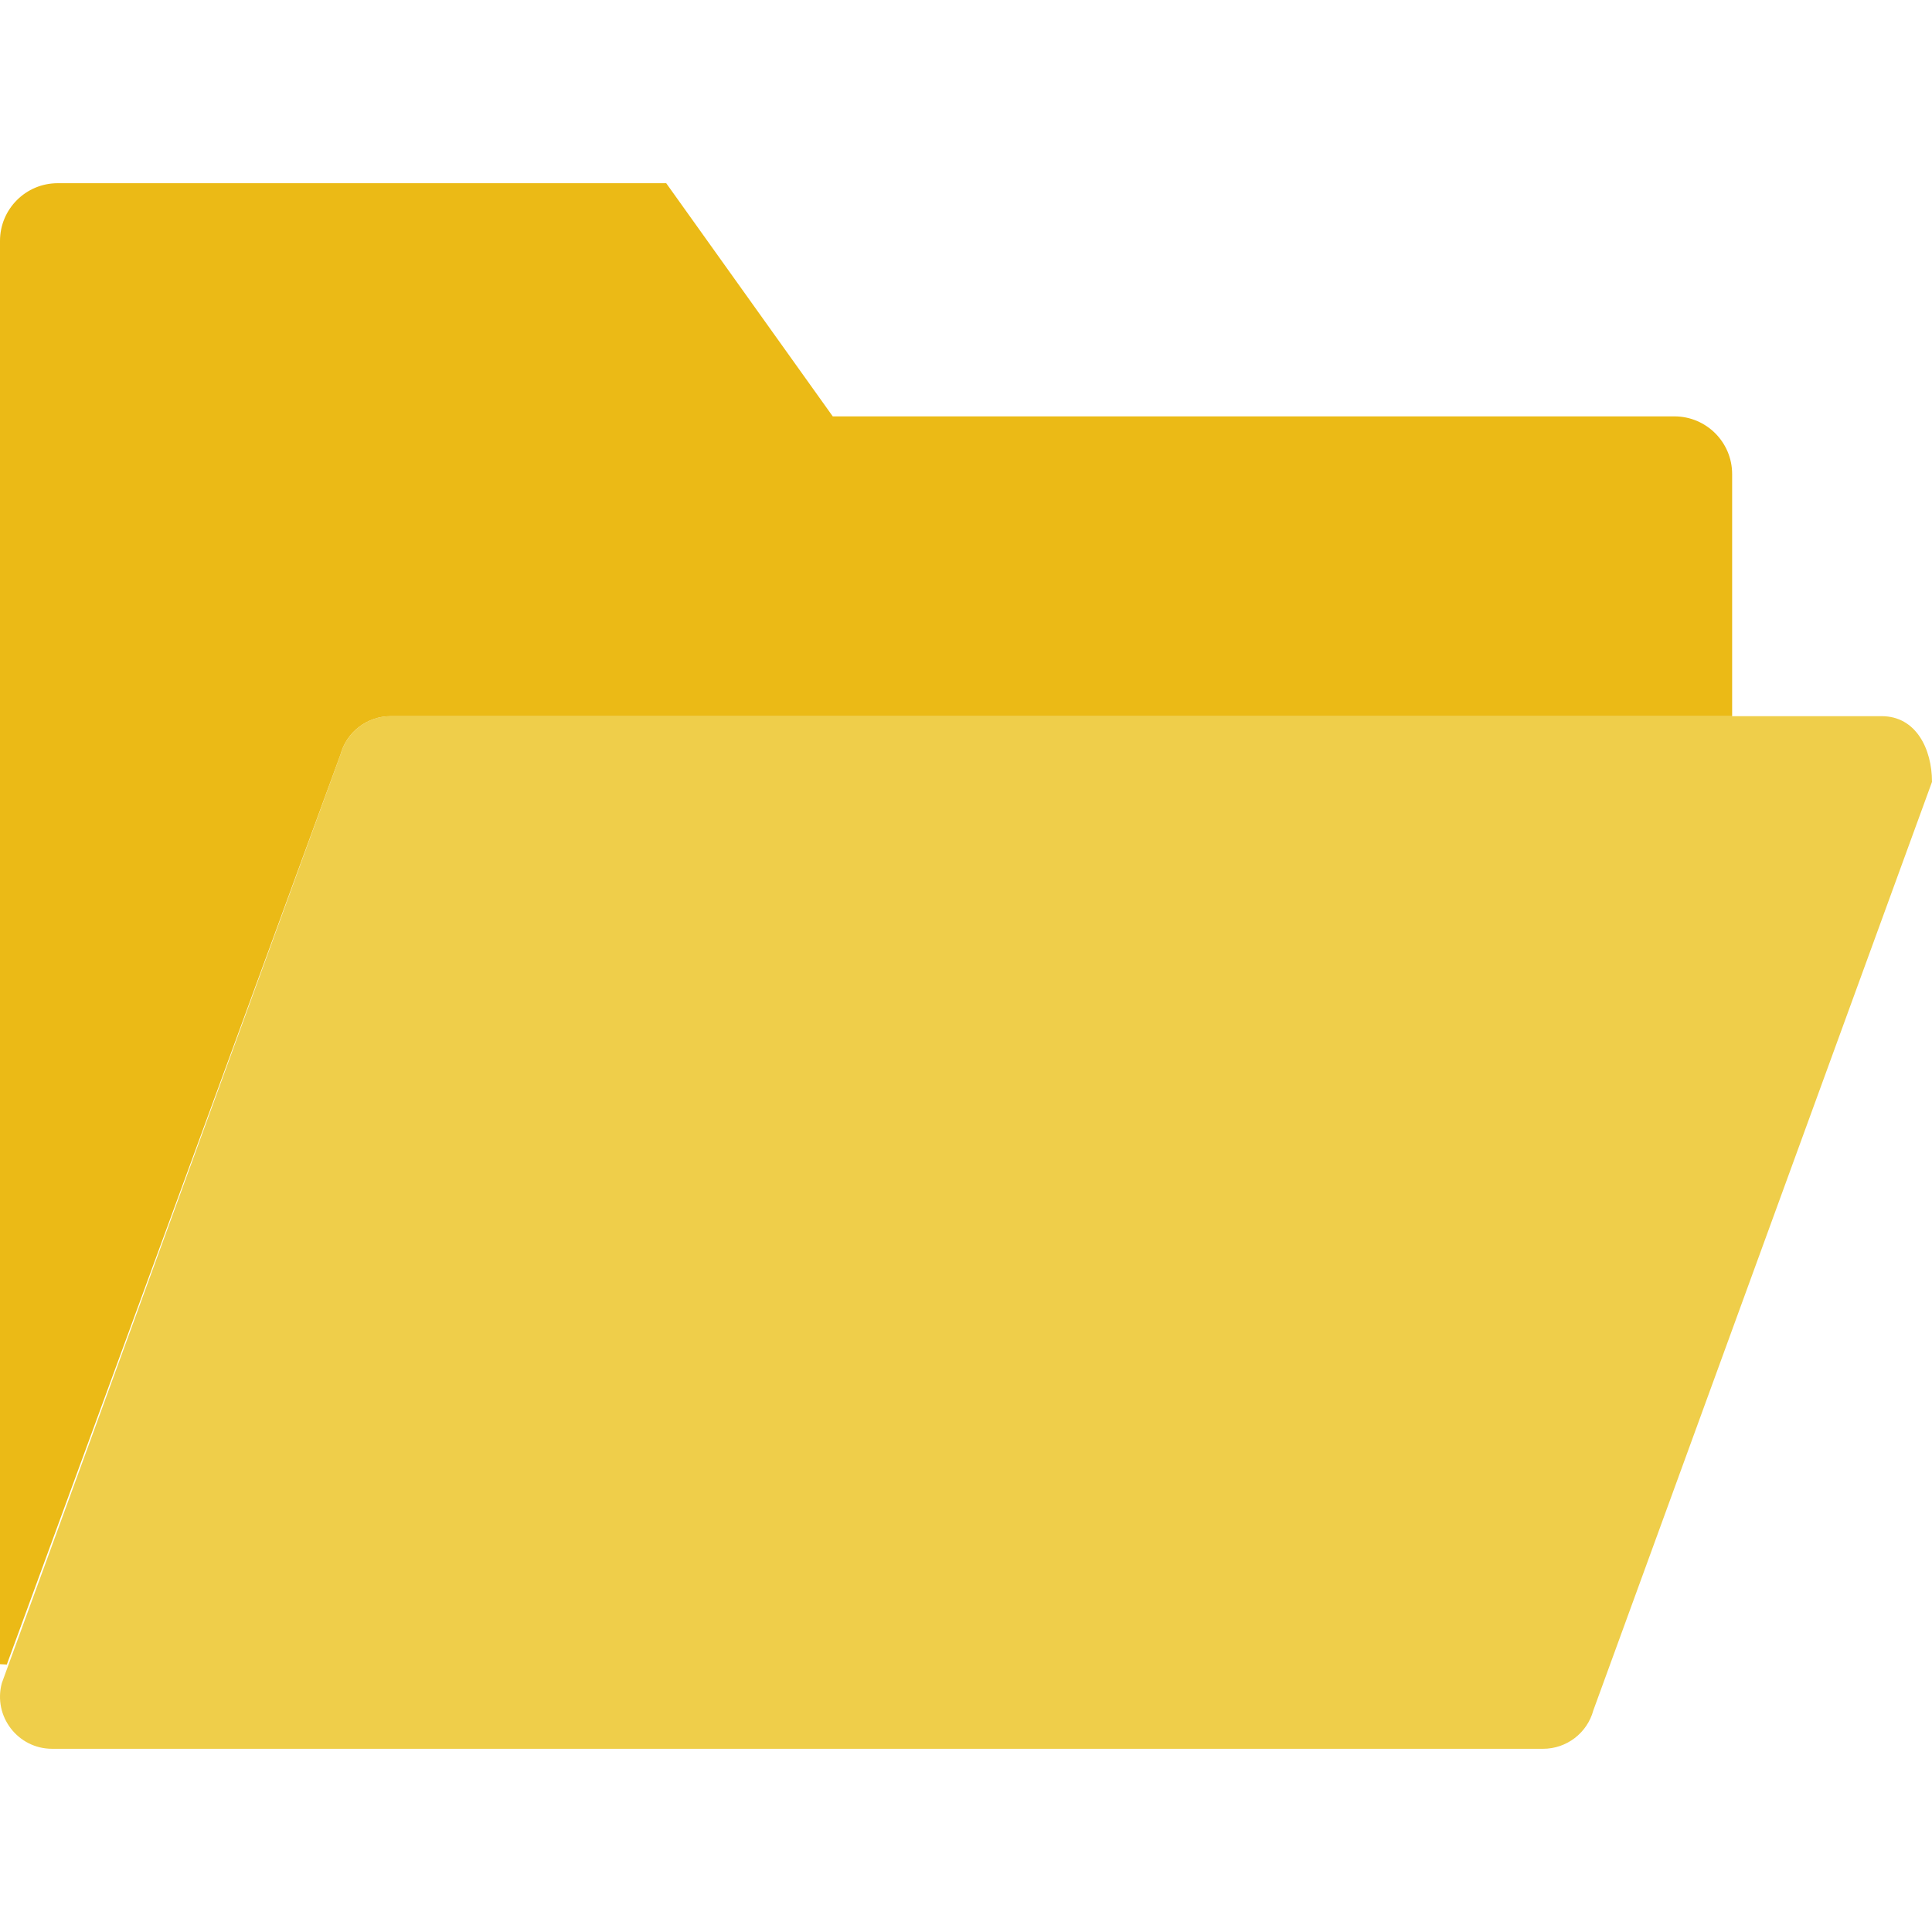
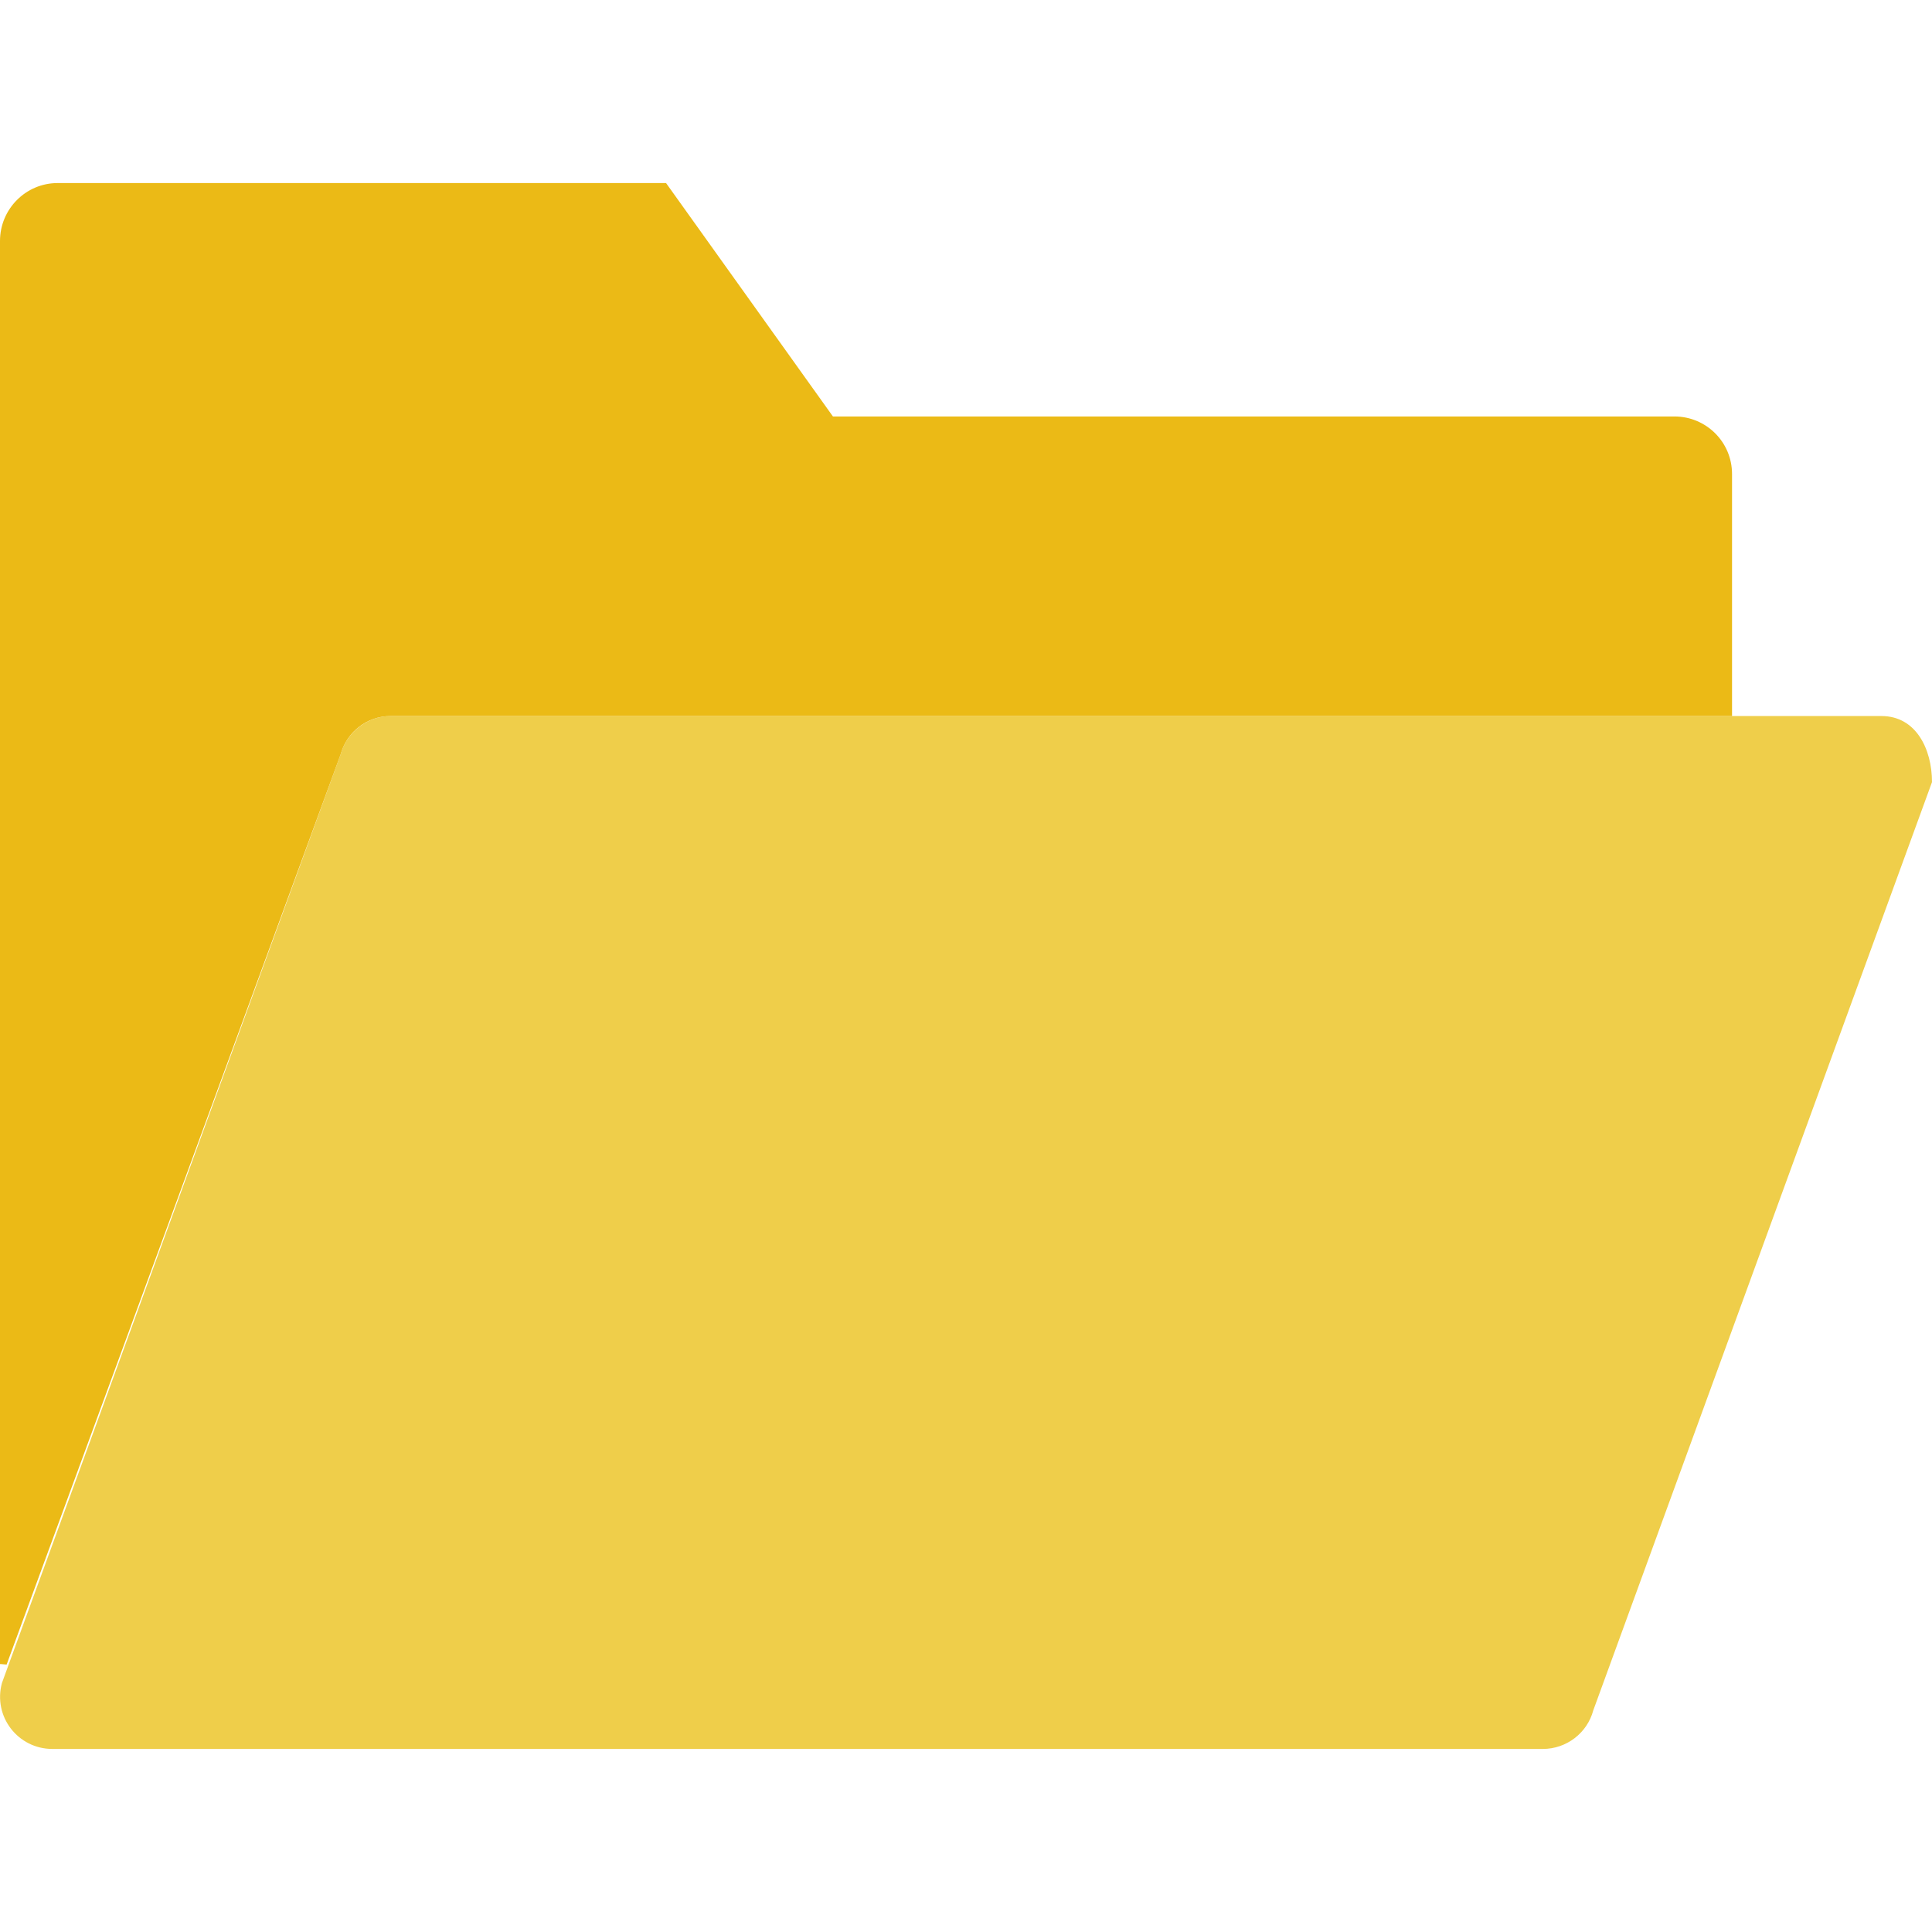
- <svg xmlns="http://www.w3.org/2000/svg" height="800px" width="800px" version="1.1" id="Capa_1" viewBox="0 0 58 58" xml:space="preserve">
-   <path style="fill:#EFCE4A;" d="M46.324,52.5H1.565c-1.03,0-1.779-0.978-1.51-1.973l10.166-27.871  c0.184-0.682,0.803-1.156,1.51-1.156H56.49c1.03,0,1.51,0.984,1.51,1.973L47.834,51.344C47.65,52.026,47.031,52.5,46.324,52.5z" />
-   <g>
-     <path style="fill:#EBBA16;" d="M50.268,12.5H25l-5-7H1.732C0.776,5.5,0,6.275,0,7.232V49.96c0.069,0.002,0.138,0.006,0.205,0.01   l10.015-27.314c0.184-0.683,0.803-1.156,1.51-1.156H52v-7.268C52,13.275,51.224,12.5,50.268,12.5z" />
+ <svg xmlns="http://www.w3.org/2000/svg" width="16px" height="16px" viewBox="0 0 16 16" version="1.1">
+   <g id="surface1">
+     <path style=" stroke:none;fill-rule:nonzero;fill:rgb(93.725%,80.784%,29.02%);fill-opacity:1;" d="M 12.777 14.484 L 0.434 14.484 C 0.148 14.484 -0.059 14.215 0.016 13.938 L 2.82 6.25 C 2.871 6.062 3.043 5.93 3.234 5.93 L 15.582 5.93 C 15.867 5.93 16 6.203 16 6.477 L 13.195 14.164 C 13.145 14.352 12.973 14.484 12.777 14.484 Z M 12.777 14.484 " />
+     <path style=" stroke:none;fill-rule:nonzero;fill:rgb(92.157%,72.941%,8.627%);fill-opacity:1;" d="M 13.867 3.449 L 6.898 3.449 L 5.516 1.516 L 0.477 1.516 C 0.215 1.516 0 1.73 0 1.996 L 0 13.781 C 0.02 13.781 0.039 13.785 0.055 13.785 L 2.82 6.25 C 2.871 6.062 3.039 5.93 3.234 5.93 L 14.344 5.93 L 14.344 3.926 C 14.344 3.66 14.129 3.449 13.867 3.449 Z M 13.867 3.449 " />
  </g>
</svg>
